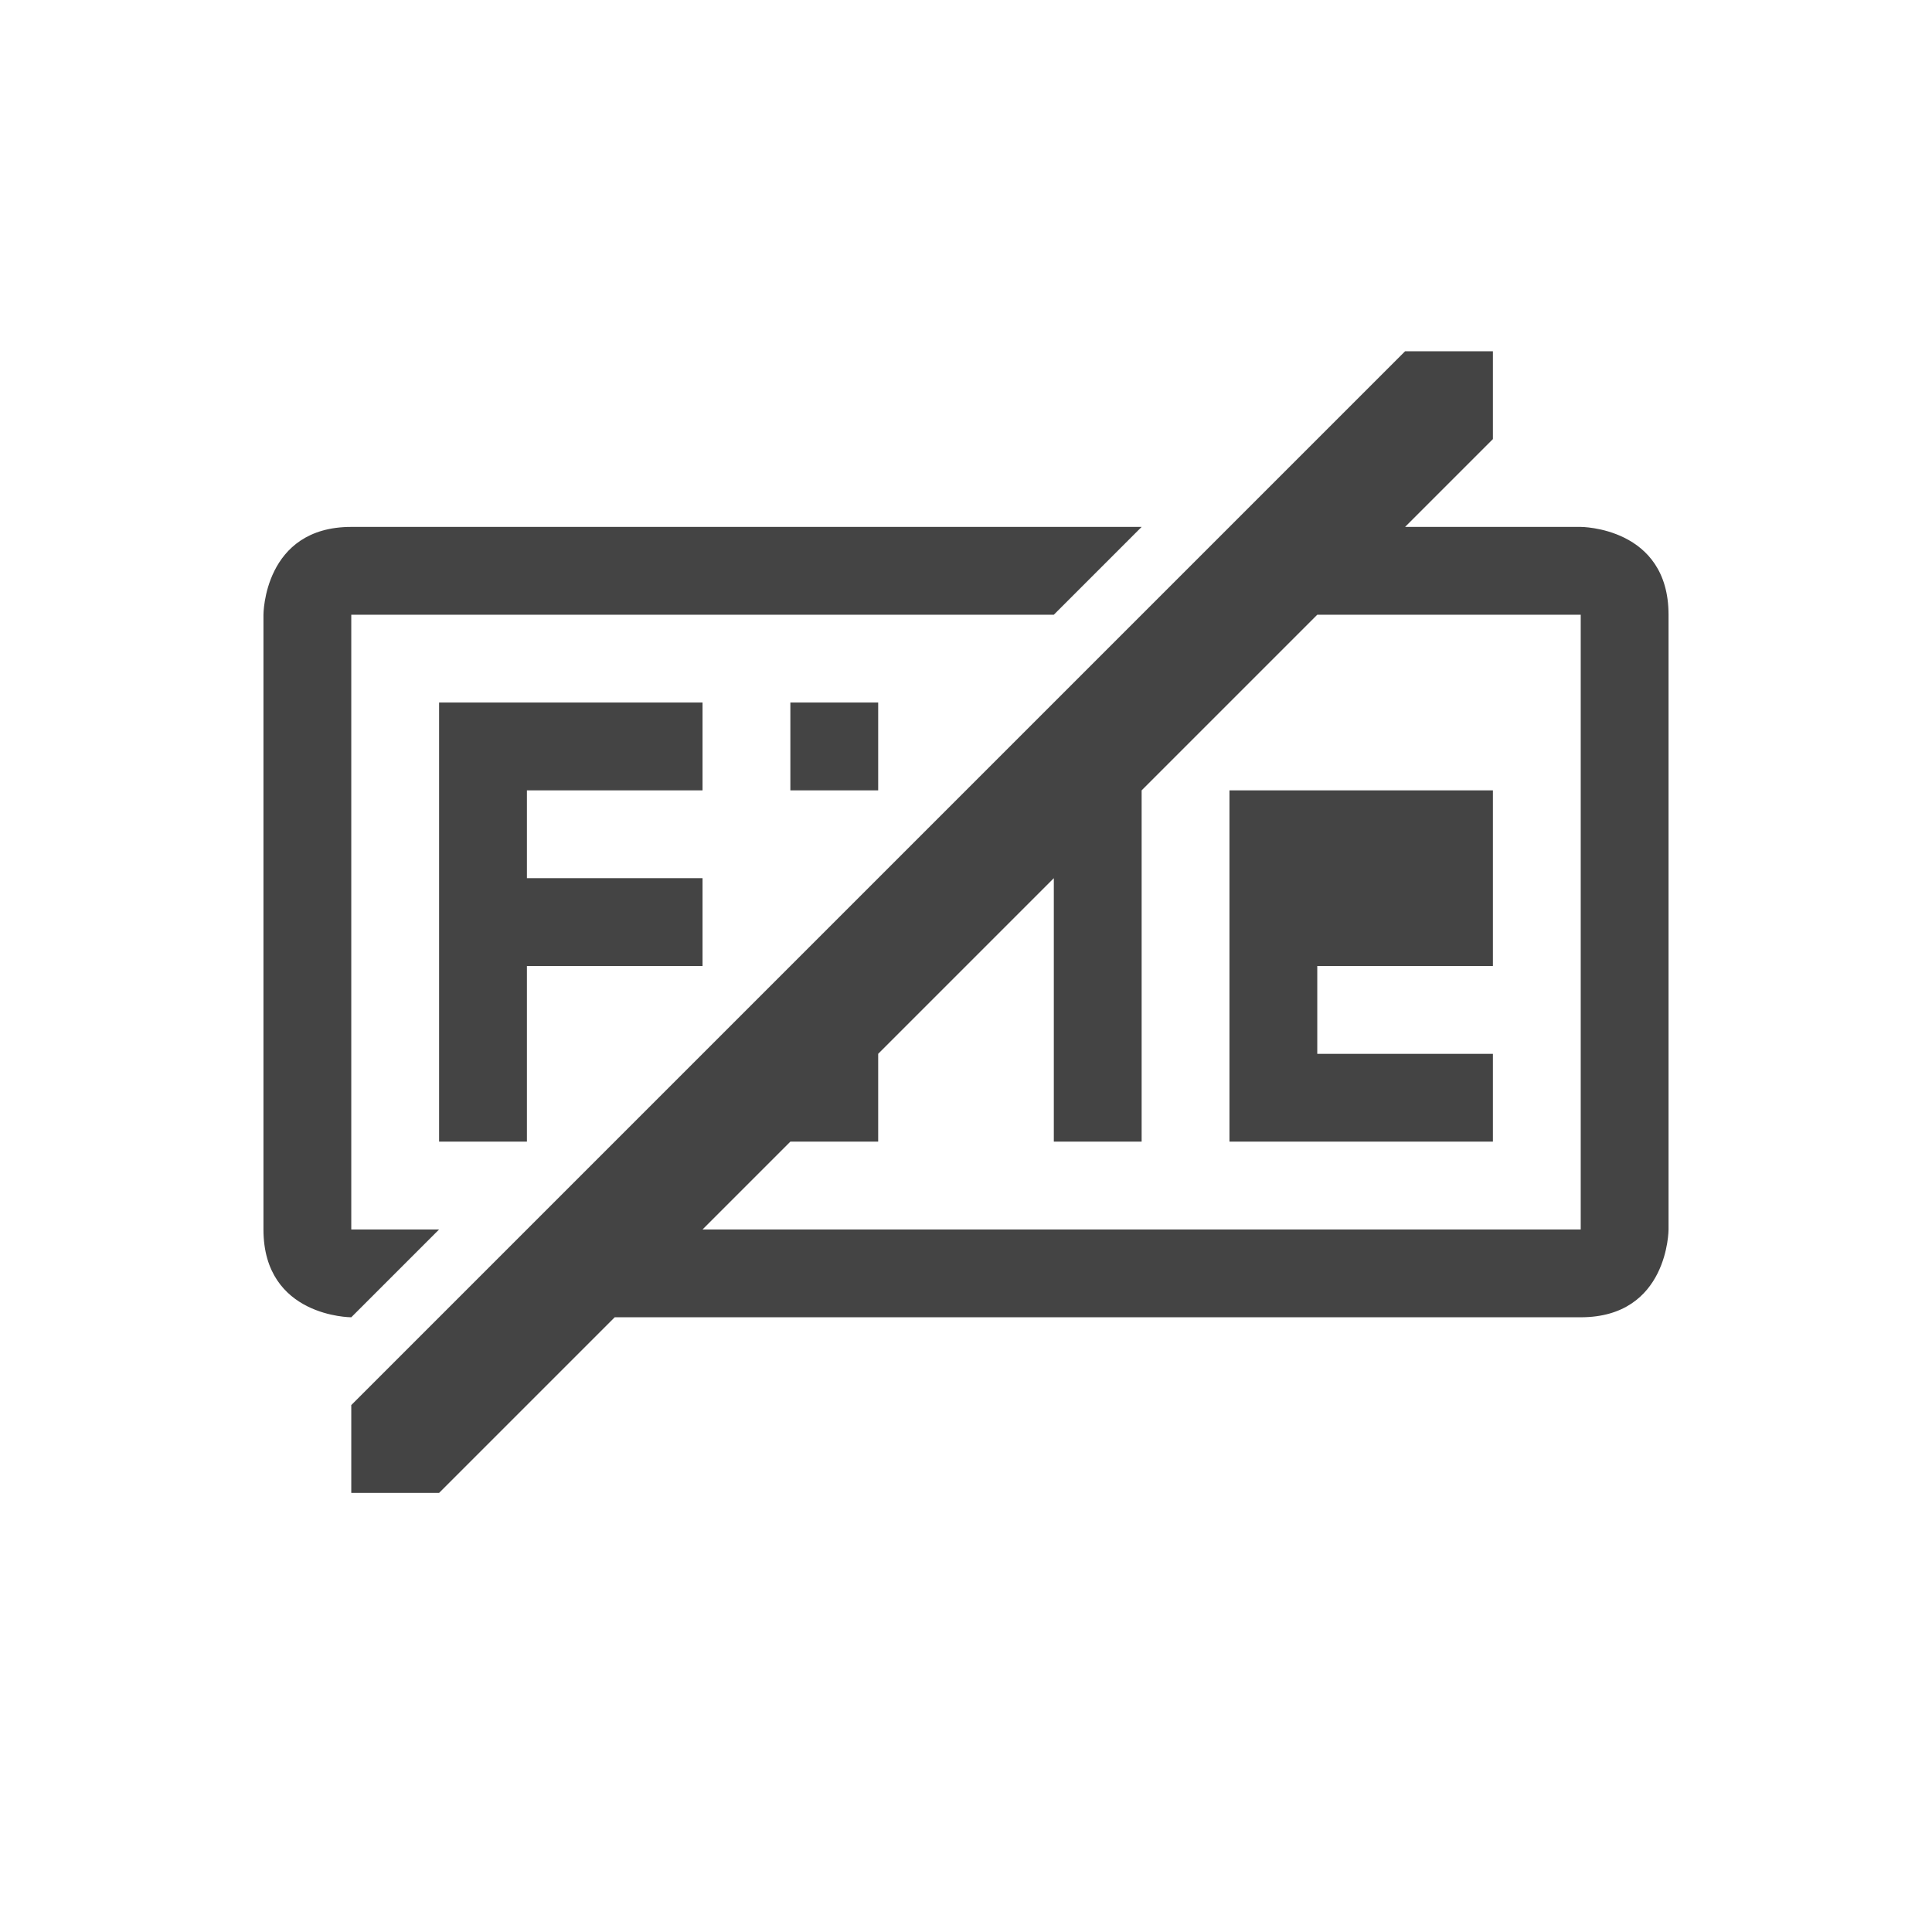
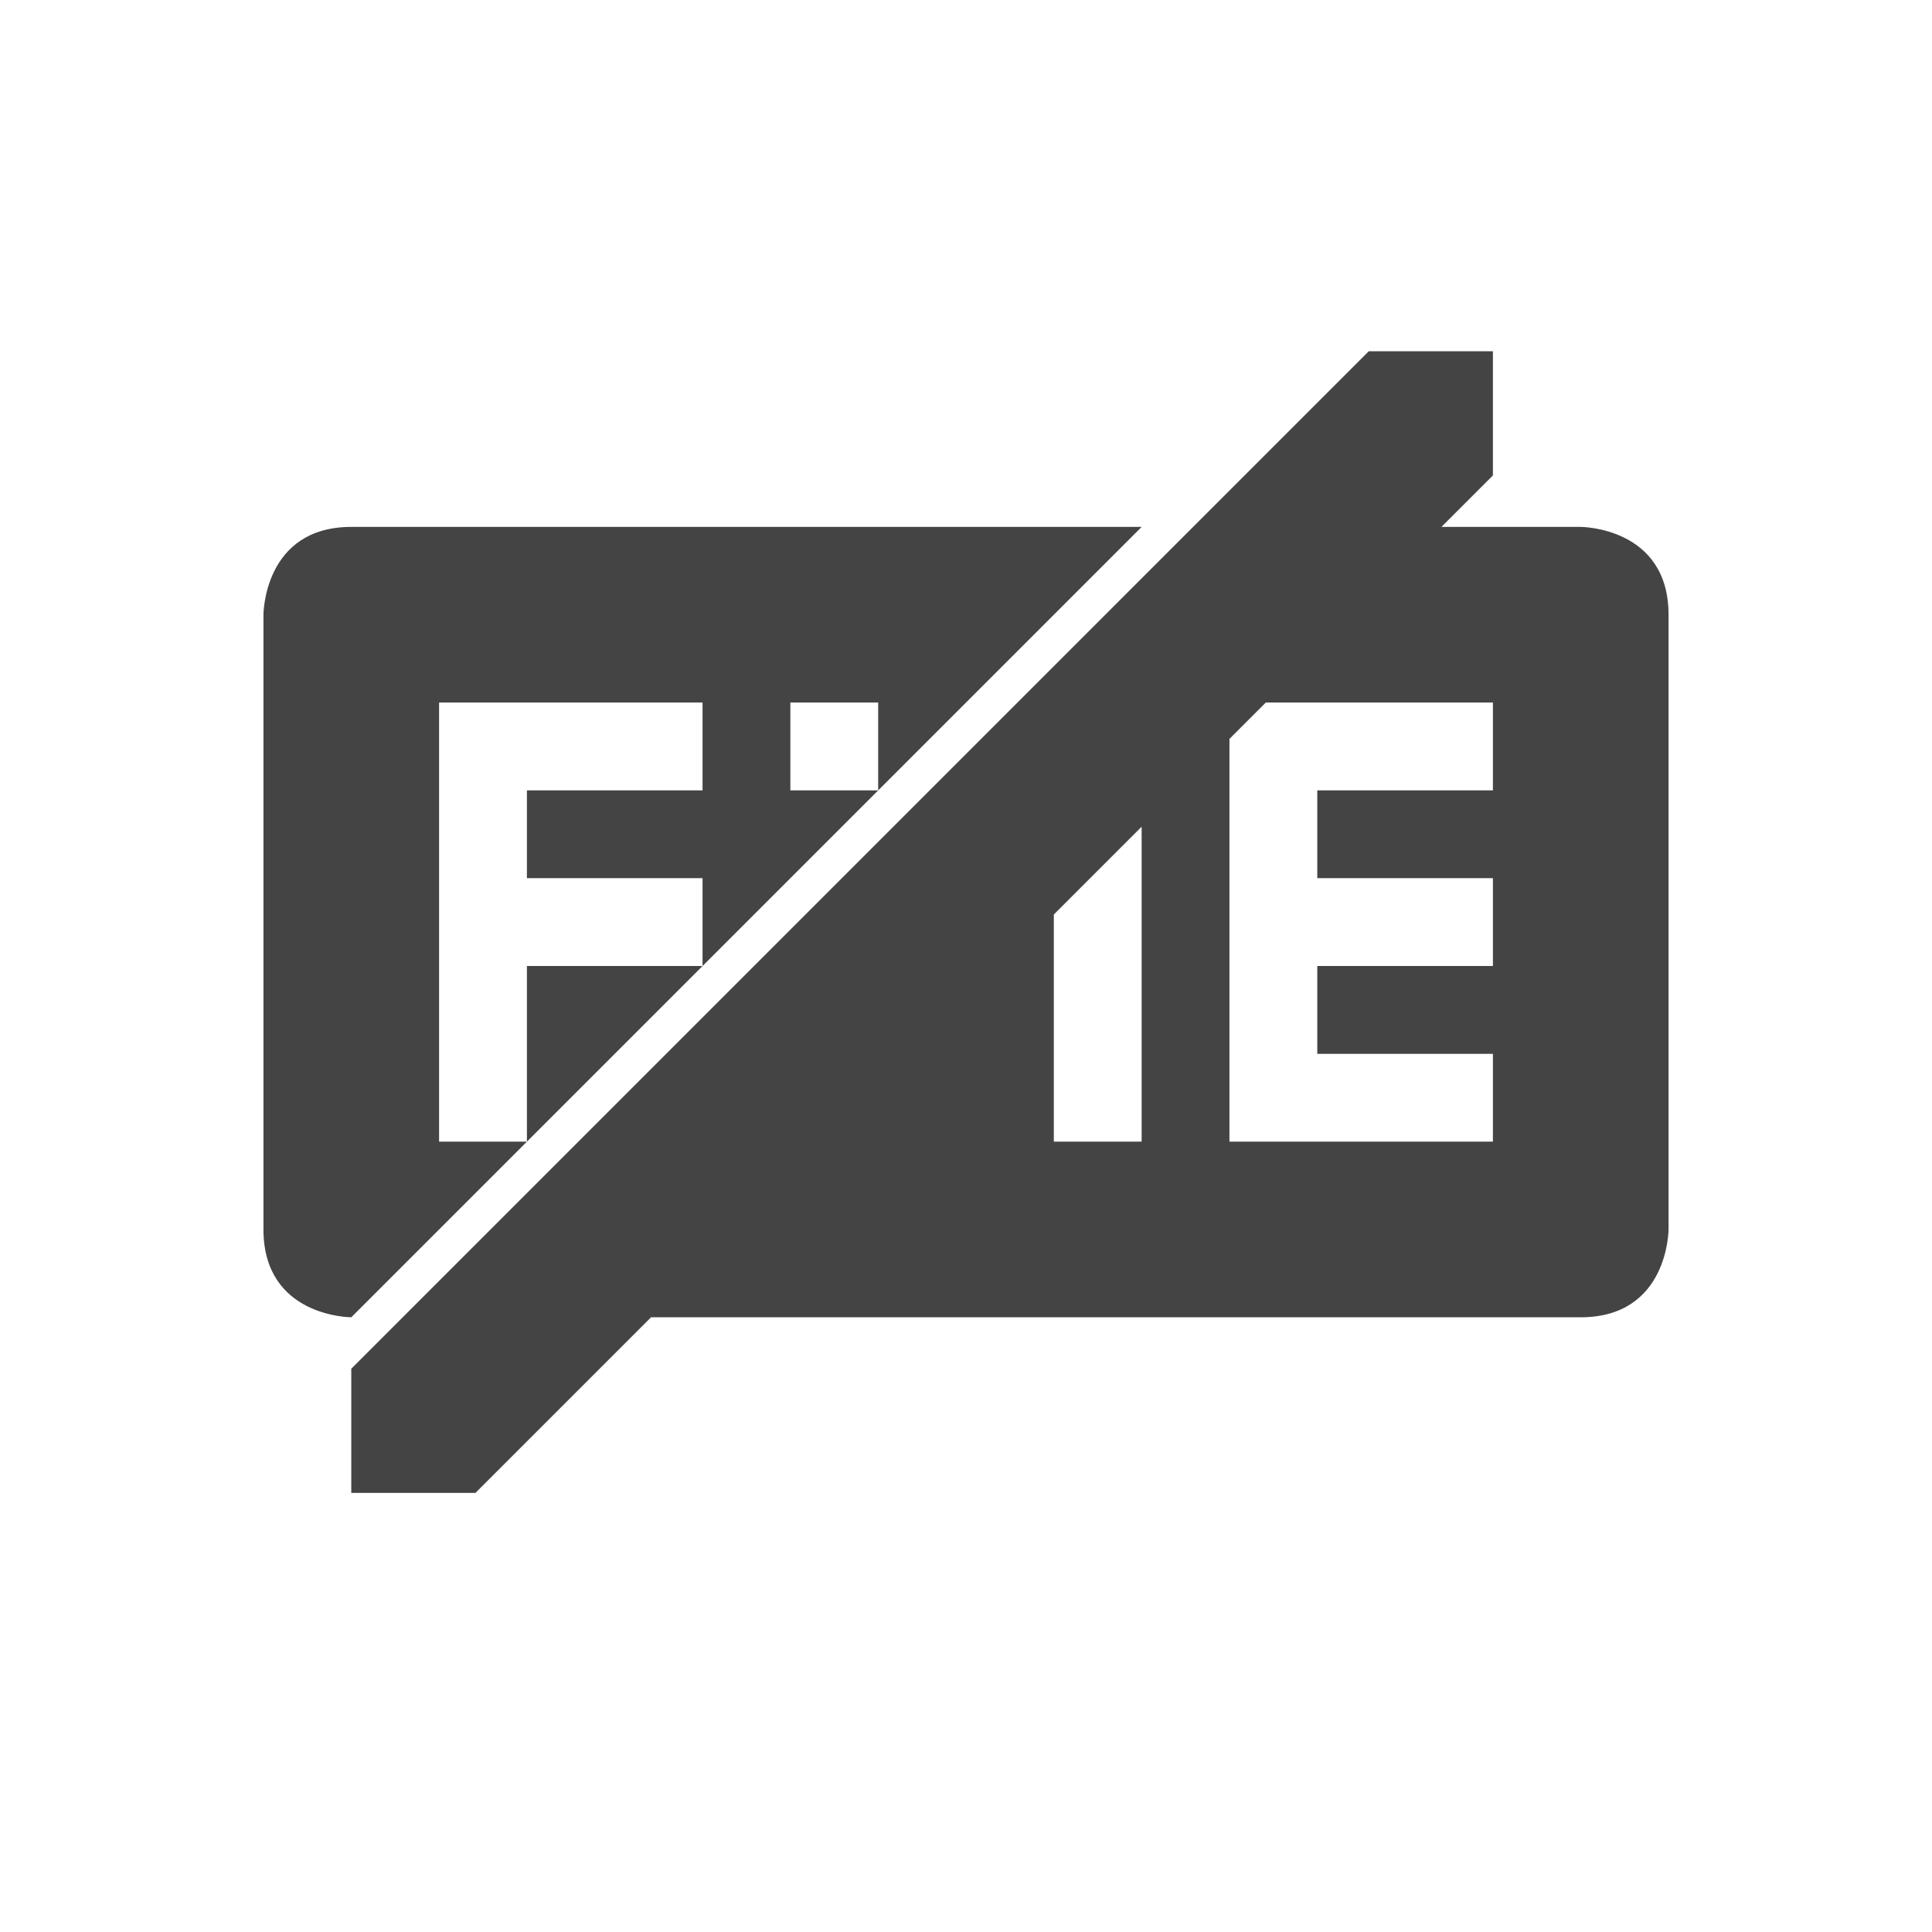
<svg xmlns="http://www.w3.org/2000/svg" width="22" height="22" version="1.1">
  <defs>
    <style id="current-color-scheme" type="text/css">
   .ColorScheme-Text { color:#444444; } .ColorScheme-Highlight { color:#4285f4; } .ColorScheme-NeutralText { color:#ff9800; } .ColorScheme-PositiveText { color:#4caf50; } .ColorScheme-NegativeText { color:#f44336; }
  </style>
  </defs>
-   <g transform="translate(3,3)">
-     <path style="fill:currentColor" class="ColorScheme-Text" d="M 13,1 1,13 V 14 H 2 L 4,12 H 15 C 16,12 16,11 16,11 V 4 C 16,3 15,3 15,3 H 13 L 14,2 V 1 Z M 1,3 C 0,3 0,4 0,4 V 11 C 0,12 1,12 1,12 L 2,11 H 1 V 4 H 9 L 10,3 Z M 12,4 H 15 V 11 H 5 L 6,10 H 7 V 9 L 9,7 V 10 H 10 V 6 Z M 2,5 V 10 H 3 V 8 H 5 V 7 H 3 V 6 H 5 V 5 Z M 6,5 V 6 H 7 V 5 Z M 11,6 V 10 H 14 V 9 H 12 V 8 H 14 V 6 Z" />
-   </g>
+   <path style="fill:currentColor" class="ColorScheme-Text" d="M 15.586,4 4,15.586 V 17 h 1.414 l 2,-2 H 18 c 1,0 1,-1 1,-1 V 7 C 19,6 18,6 18,6 H 17 16.414 L 17,5.414 V 4 Z M 4,6 C 3,6 3,7 3,7 v 7 c 0,1 1,1 1,1 L 6,13 H 5 V 8 H 8 V 9 H 6 v 1 h 2 v 1 L 10,9 H 9 V 8 h 1 v 1 l 2,-2 1,-1 z m 4,5 H 6 v 2 z M 14.414,8 H 17 v 1 h -2 v 1 h 2 v 1 h -2 v 1 h 2 v 1 H 14 V 9 8.414 Z M 13,9.414 V 11 13 h -1 v -2 -0.586 z" />
</svg>
